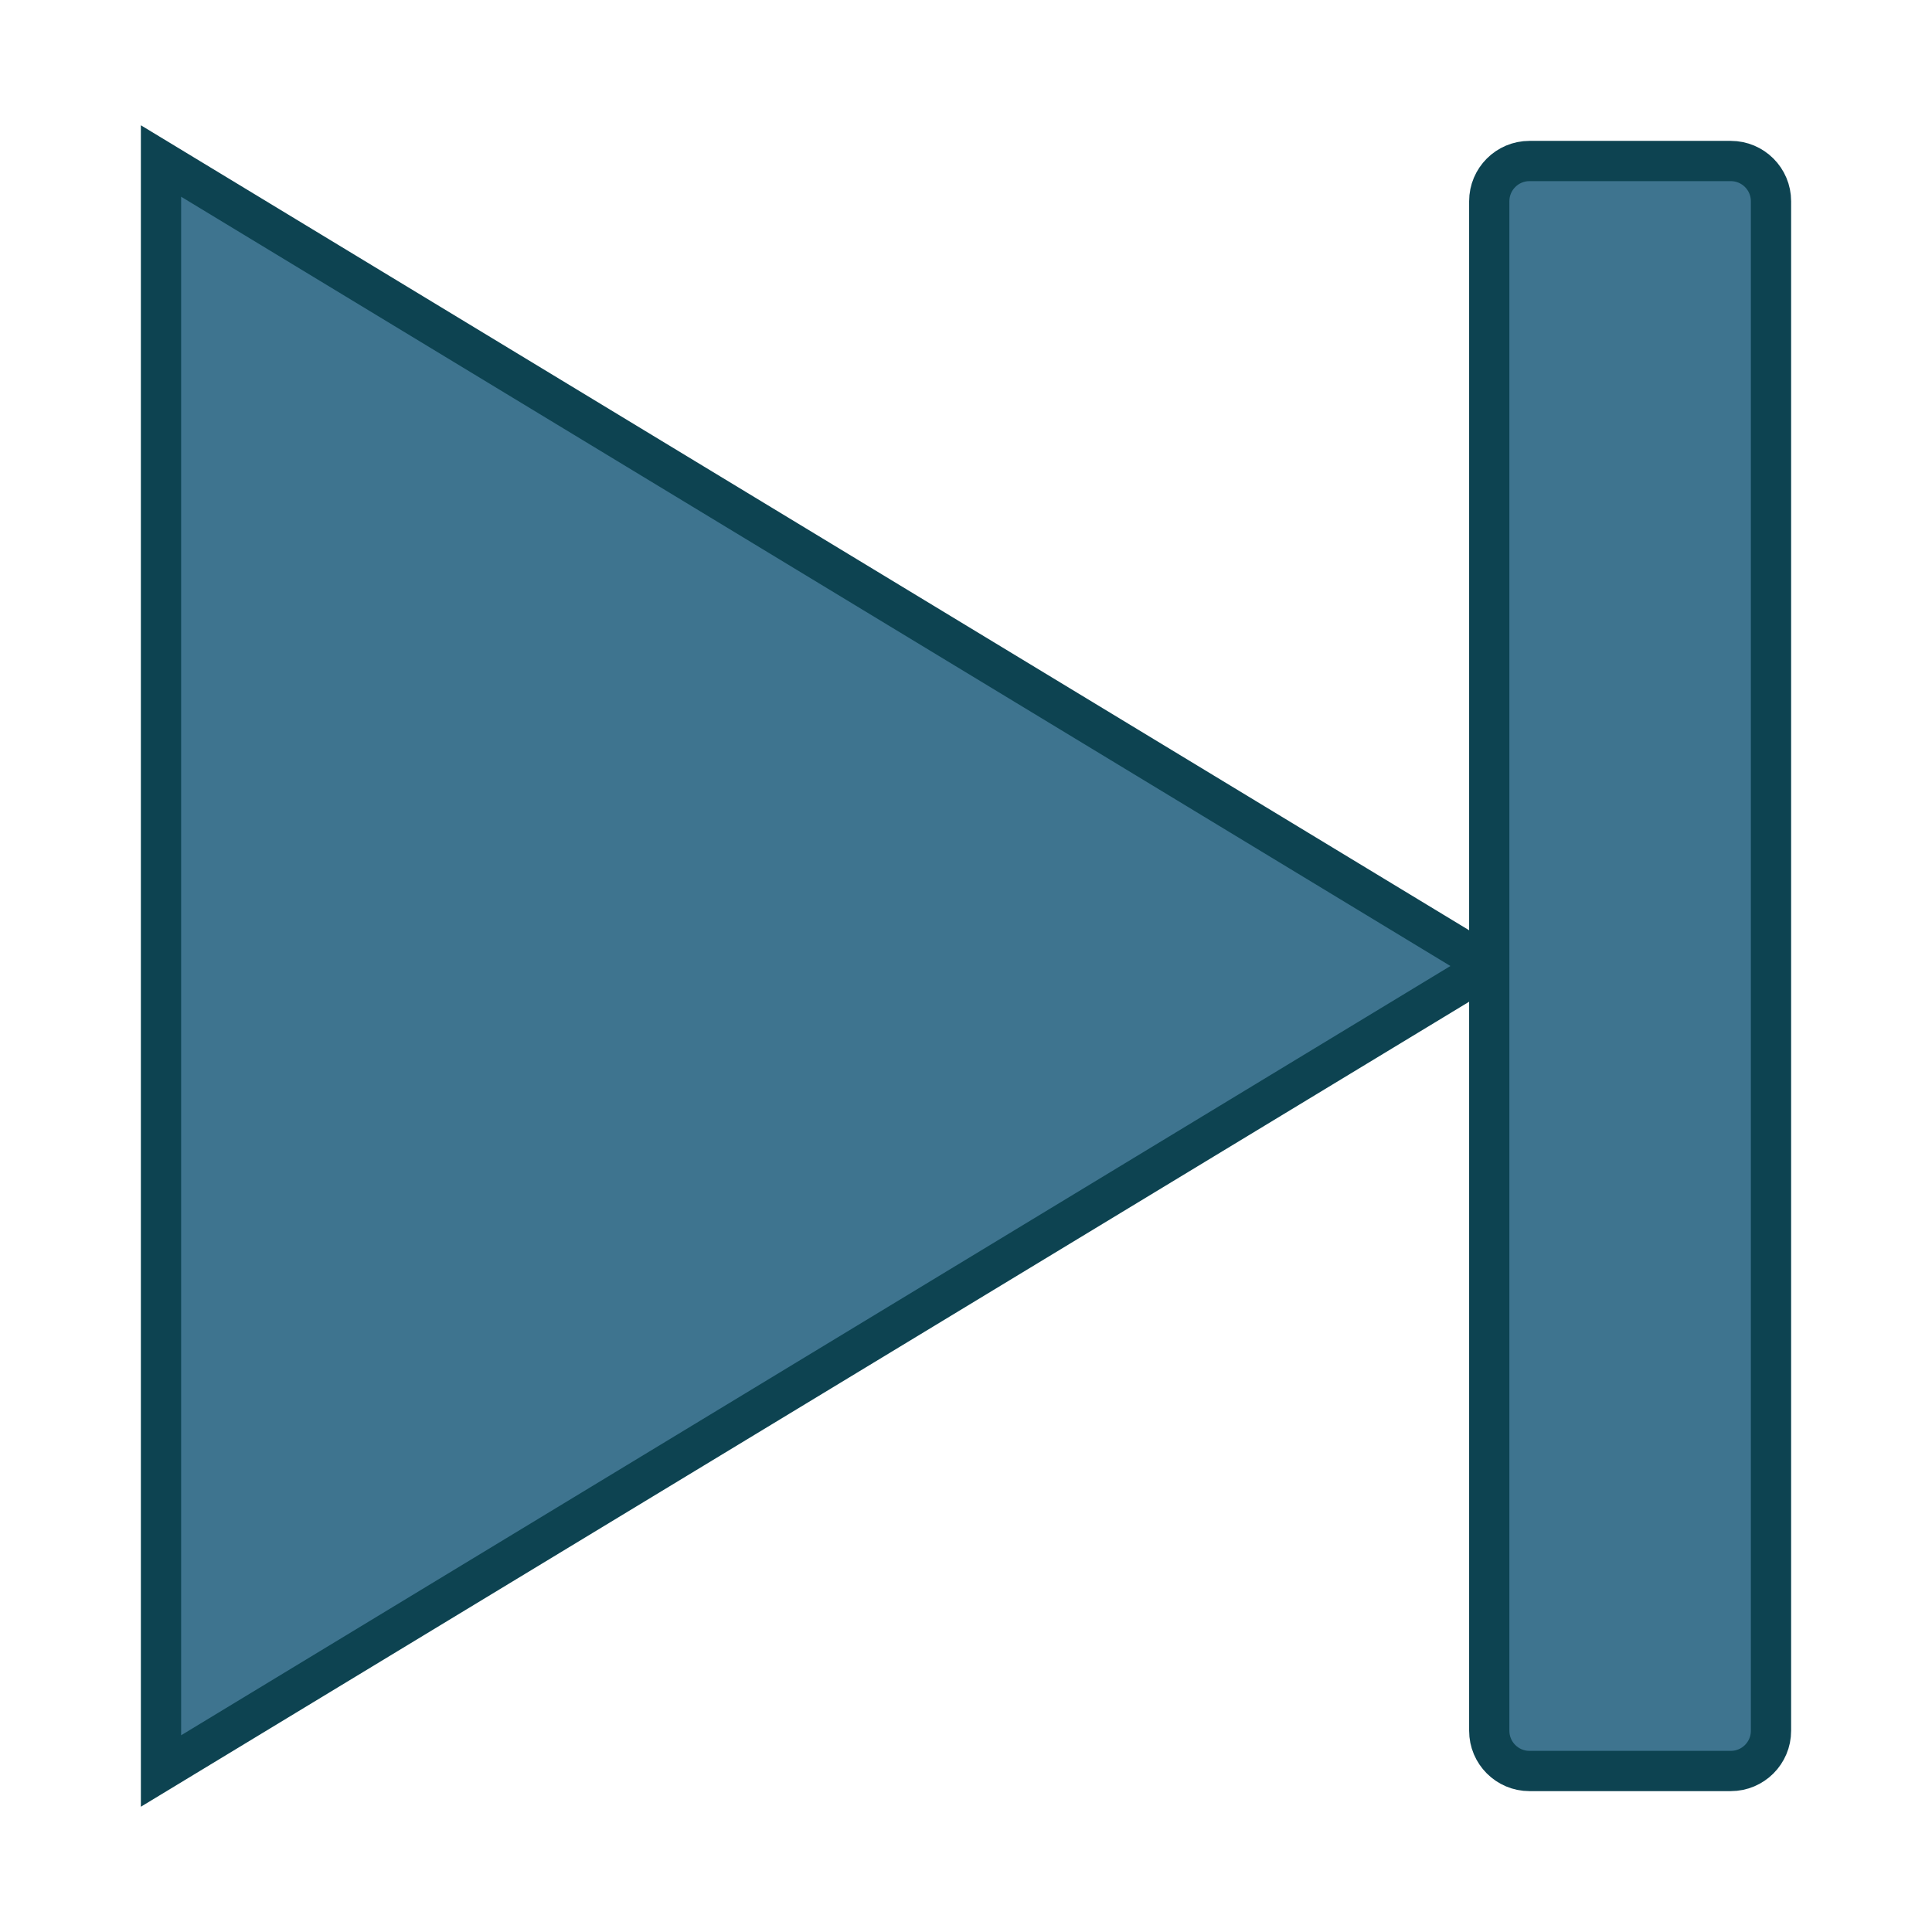
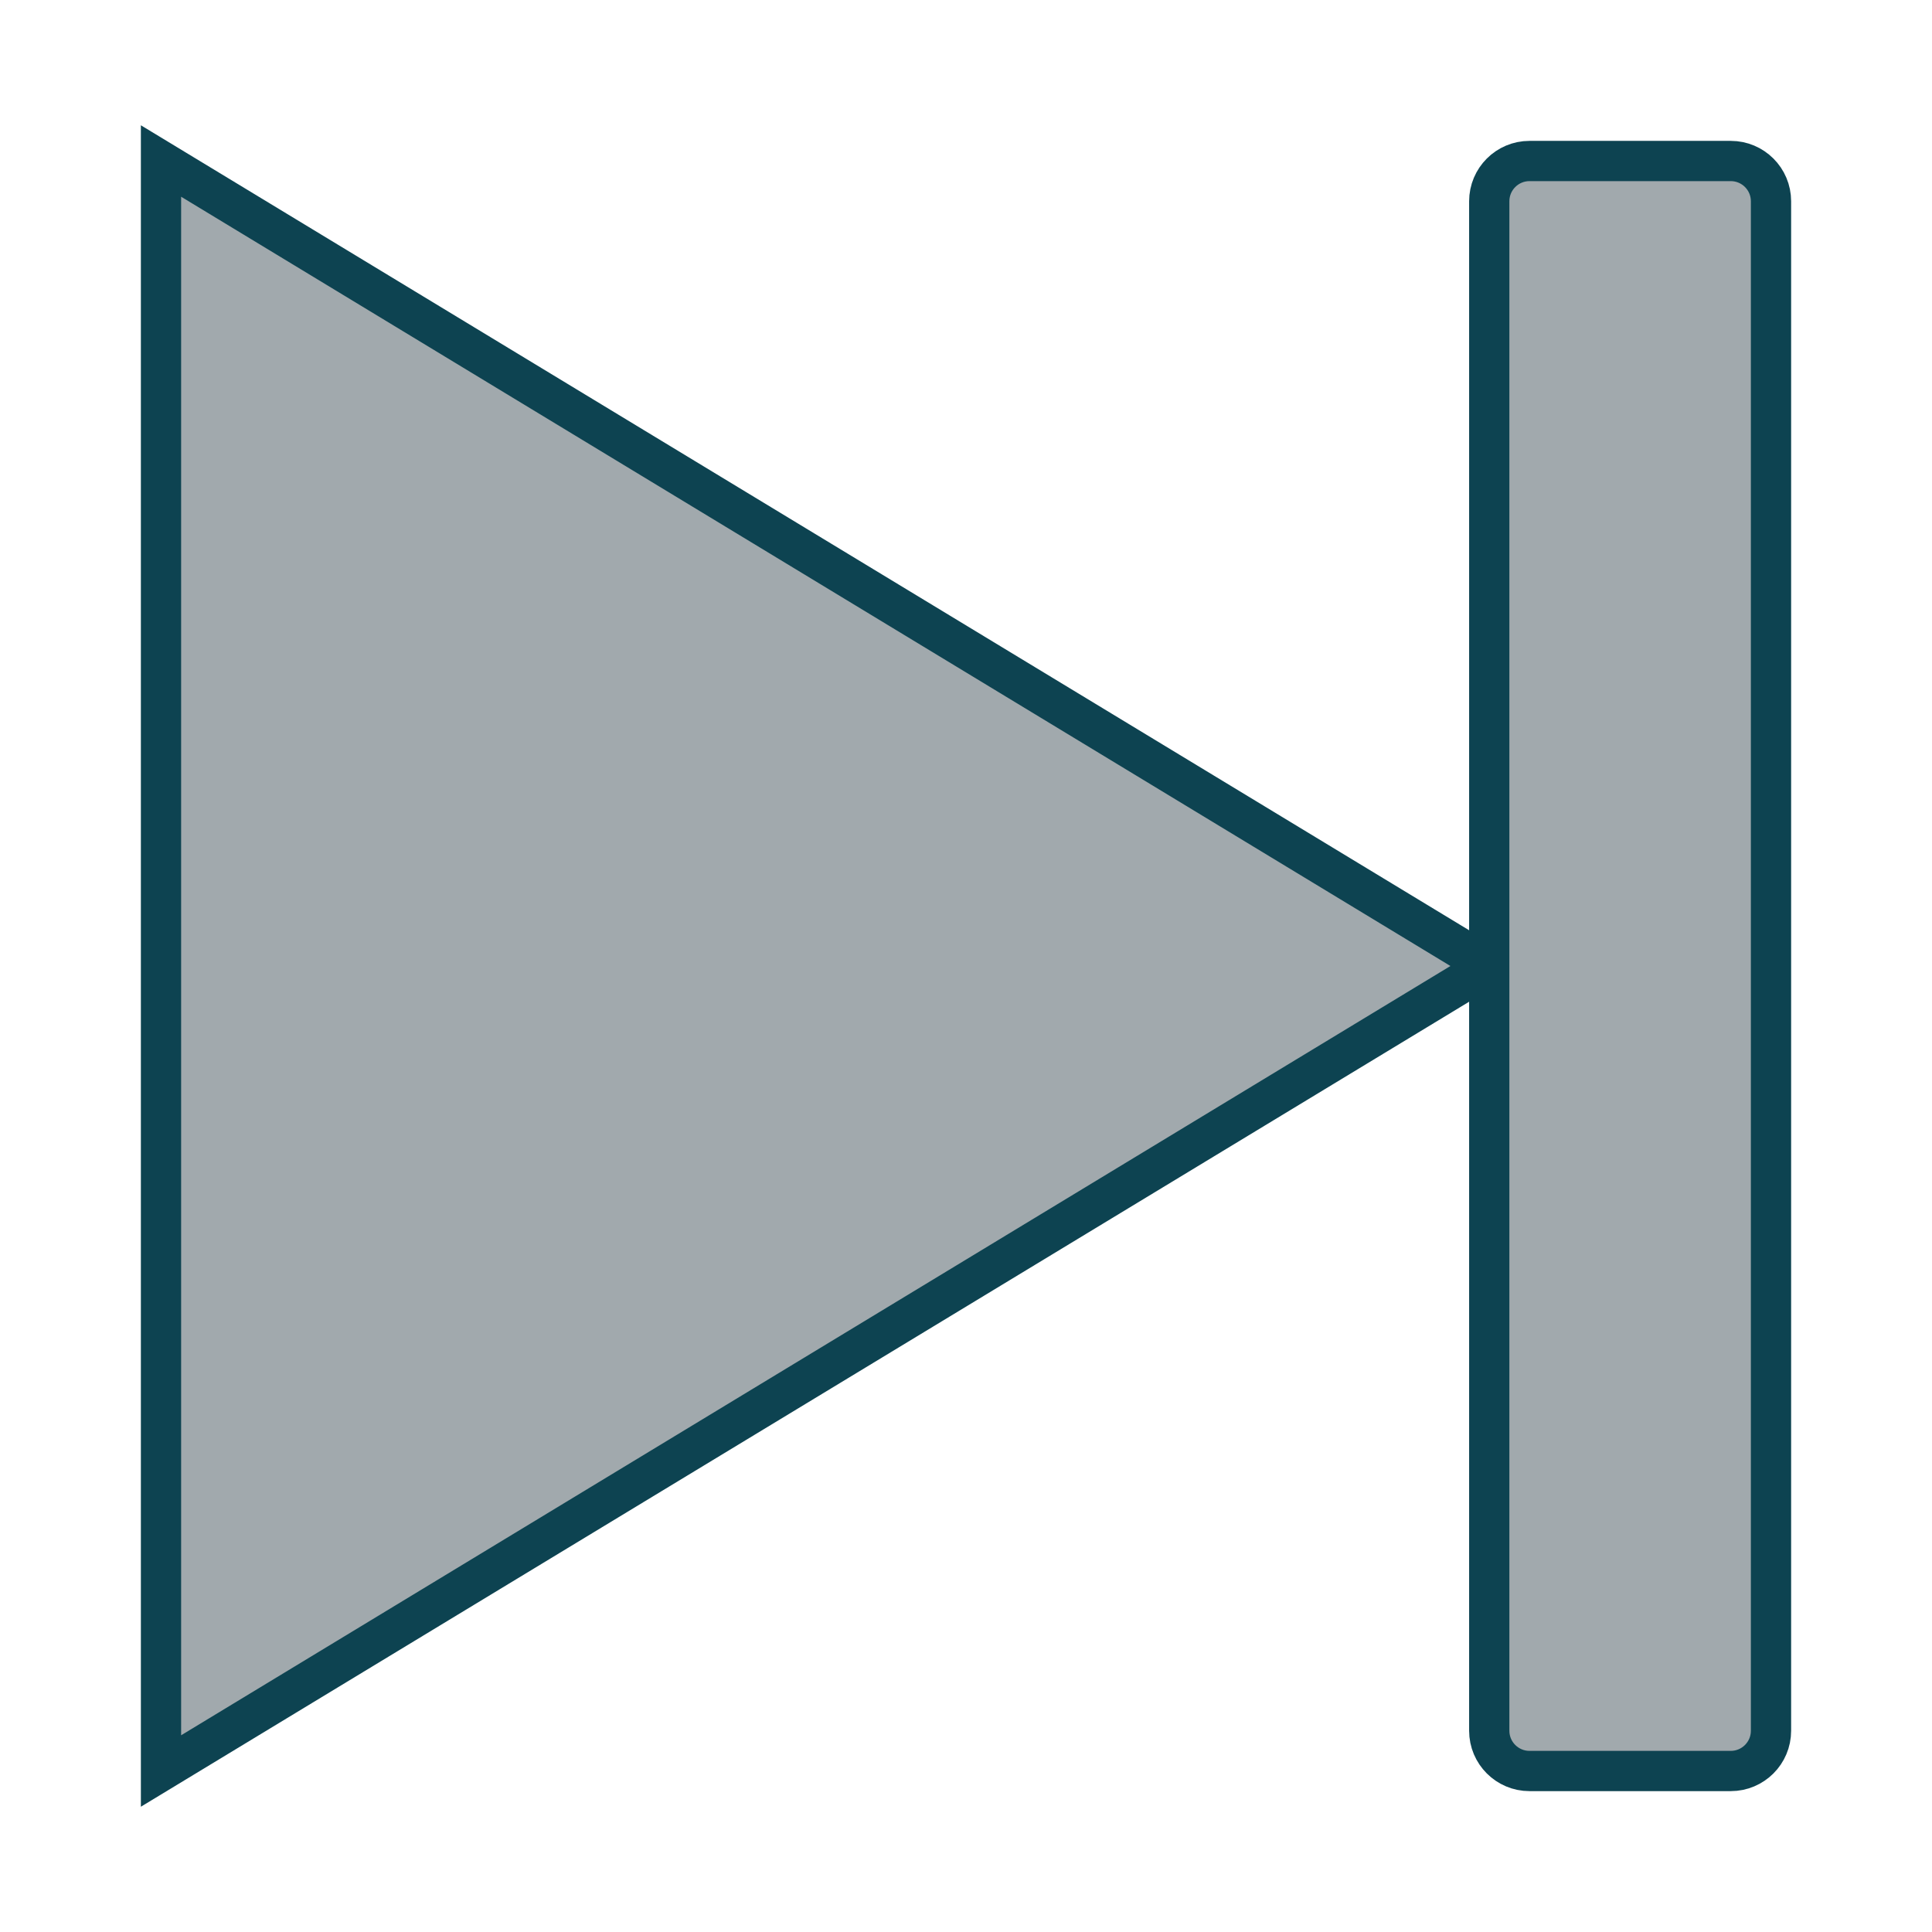
<svg xmlns="http://www.w3.org/2000/svg" id="next-xhdpi" width="48" height="48">
-   <polygon points="4,4 37,24 4,44" style="fill:#3e748f;stroke:#0d4351;stroke-width:1;opacity:1.0" />
-   <rect x="37" y="4" rx="1" ry="1" width="7" height="40" style="fill:#3e748f;stroke:#0d4351;stroke-width:1;opacity:1.0" />
+   <polygon points="4,4 37,24 4,44" style="fill:#a1a9ad;stroke:#0d4351;stroke-width:1;opacity:1.0" />
+   <rect x="37" y="4" rx="1" ry="1" width="7" height="40" style="fill:#a1a9ad;stroke:#0d4351;stroke-width:1;opacity:1.0" />
</svg>
